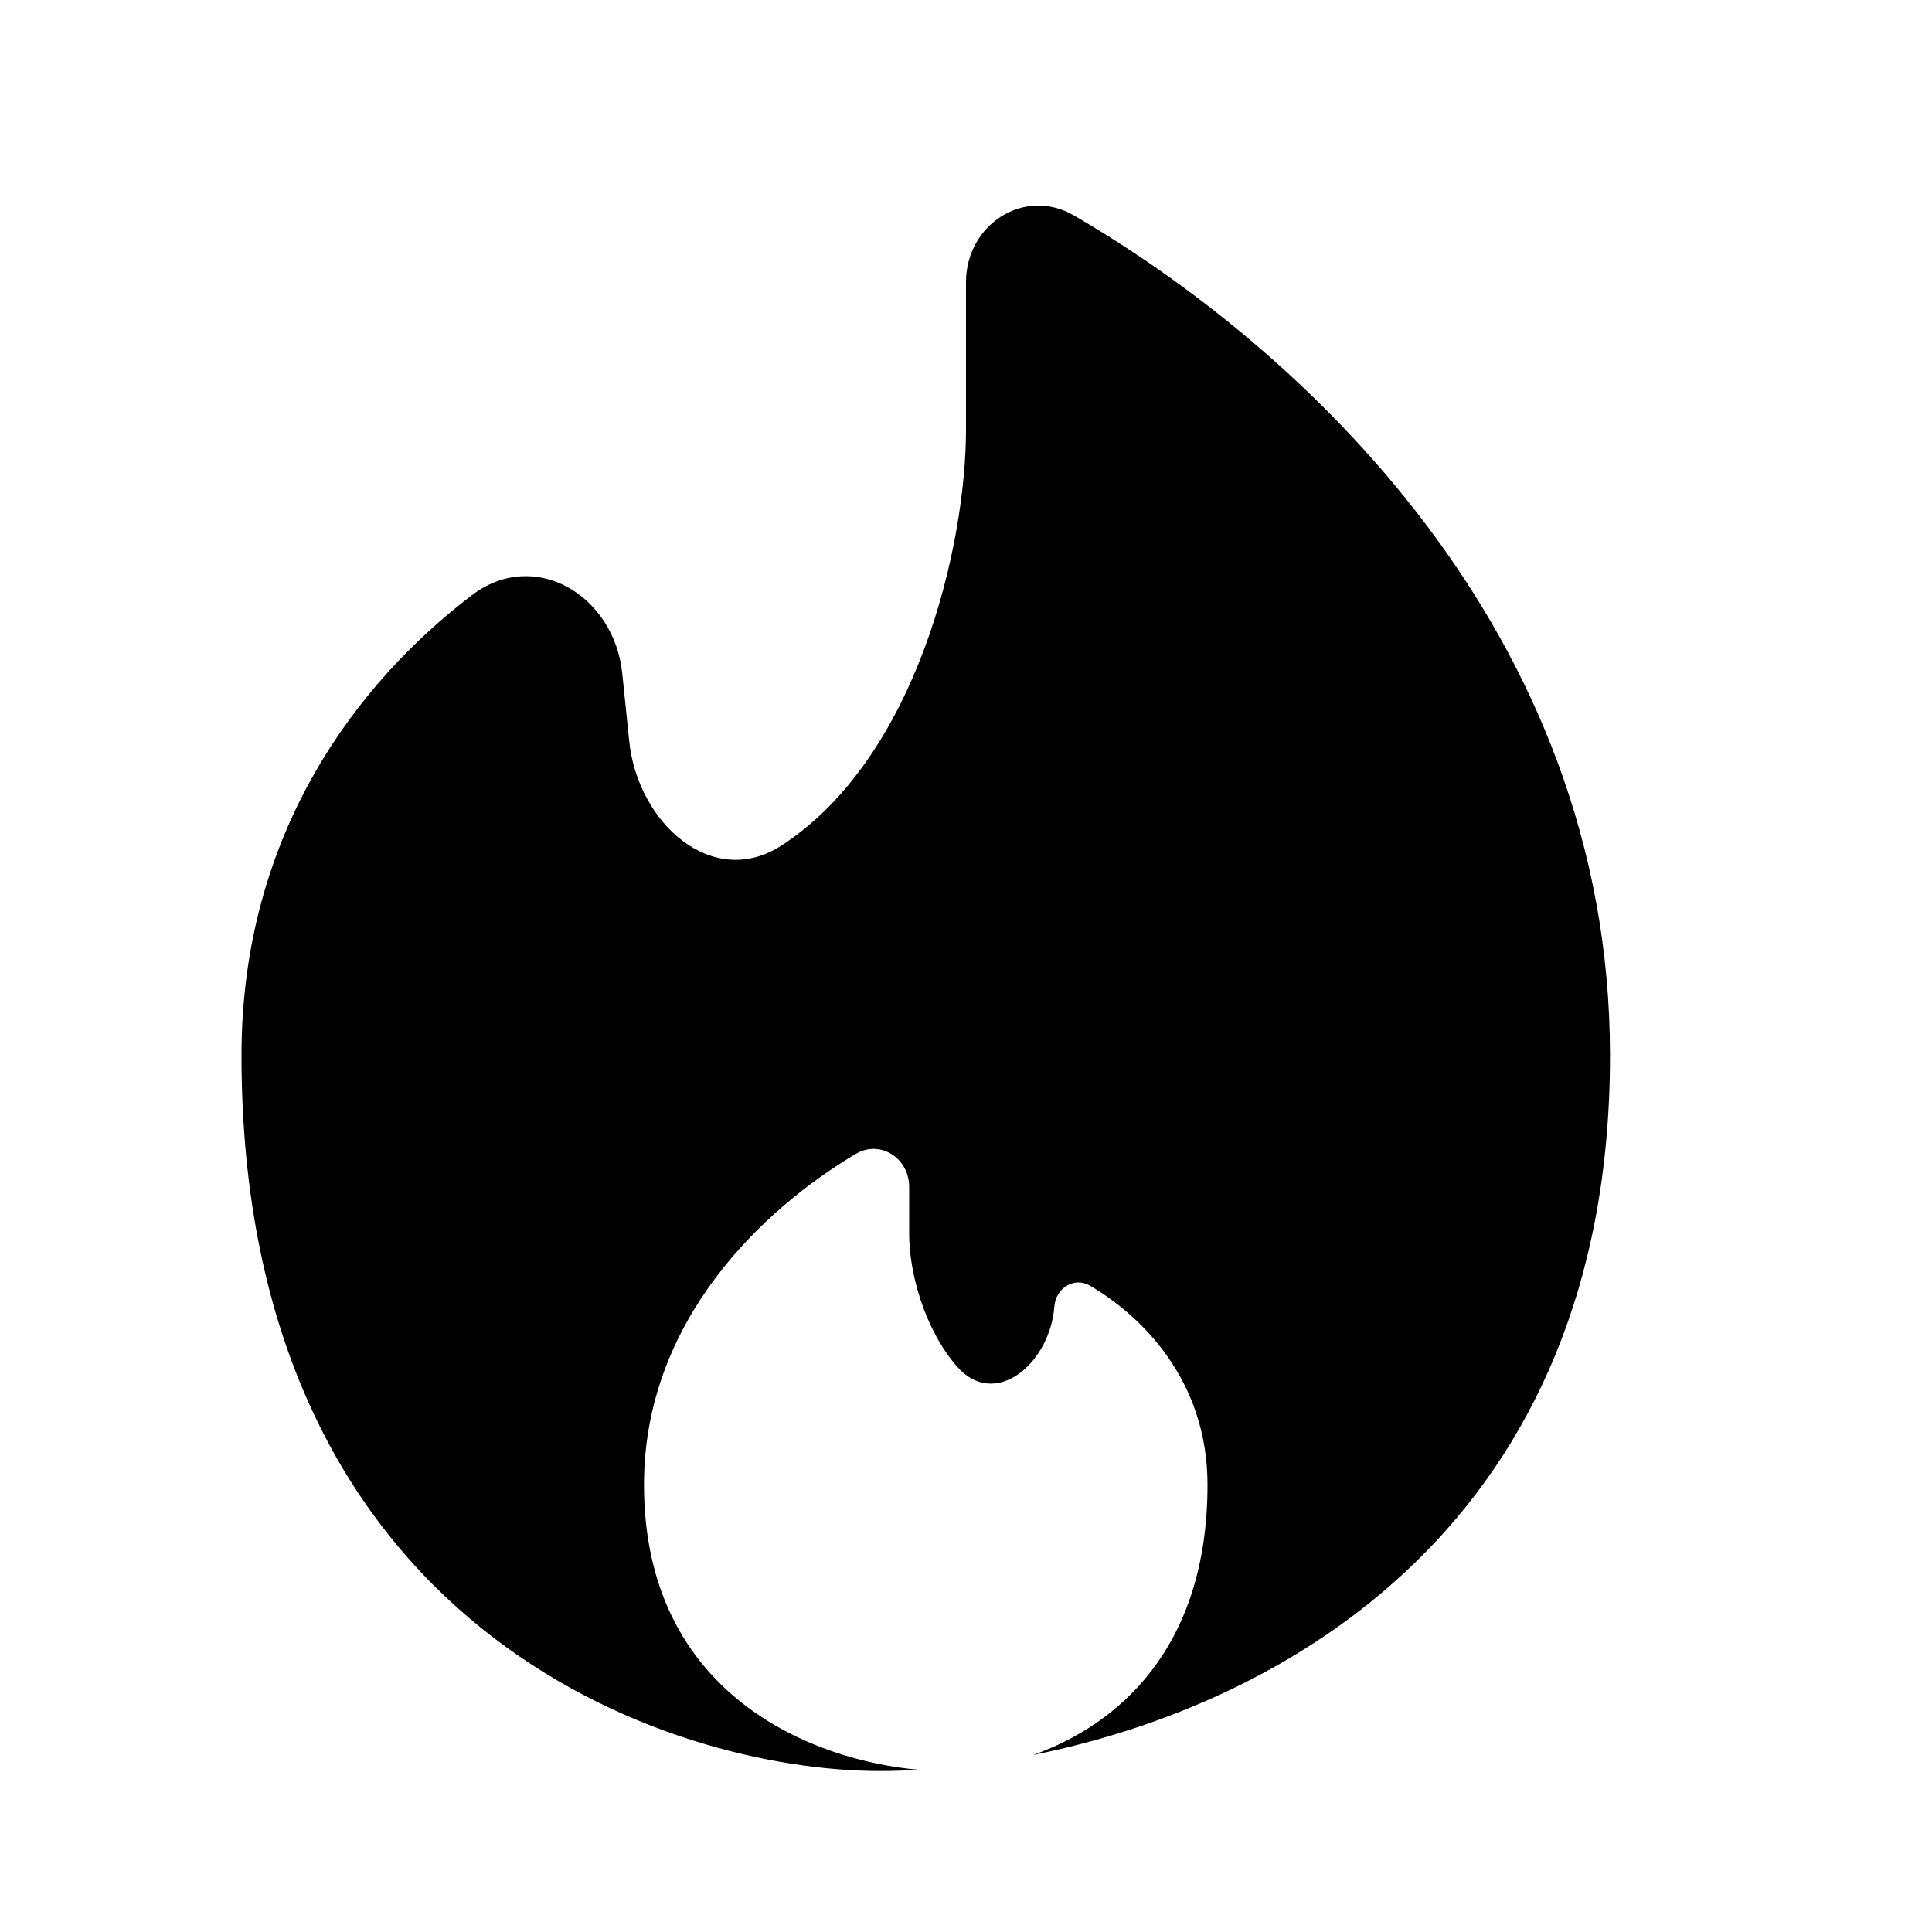
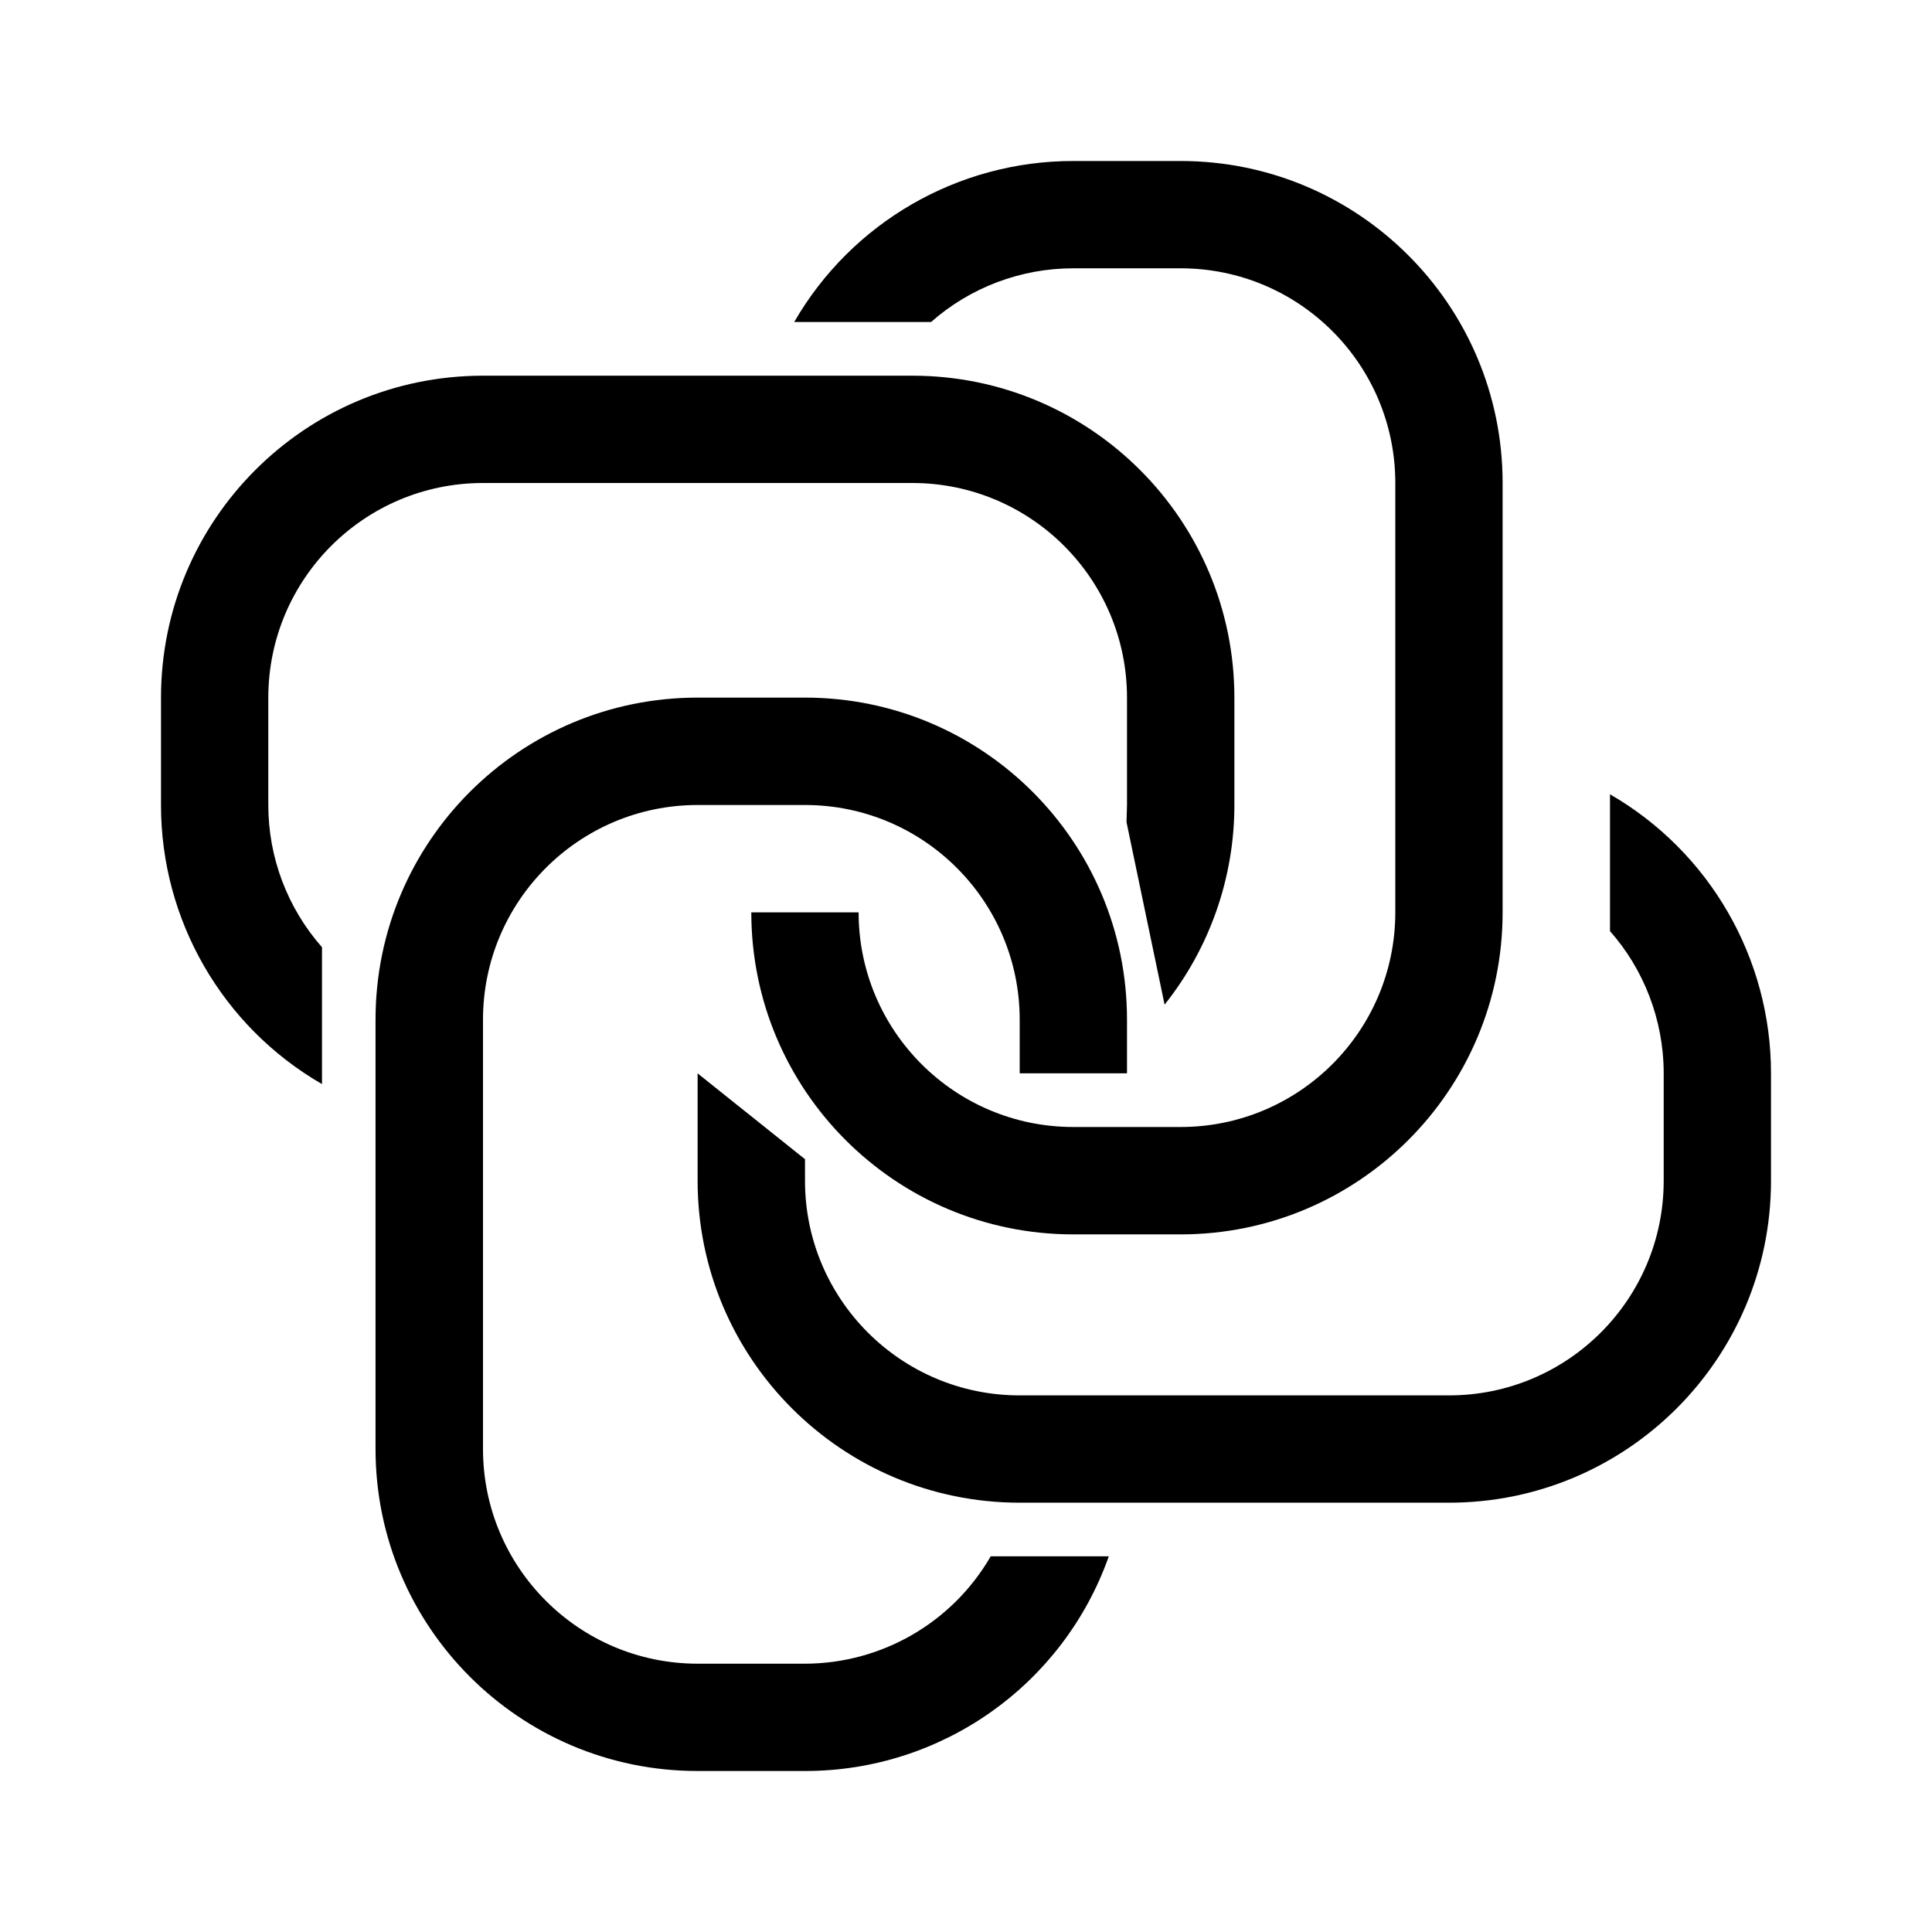
<svg xmlns="http://www.w3.org/2000/svg" width="1em" height="1em" viewBox="0 0 24 24">
-   <path d="M12.832 21.801c3.126-.626 7.168-2.875 7.168-8.69c0-5.291-3.873-8.815-6.658-10.434c-.619-.36-1.342.113-1.342.828v1.828c0 1.442-.606 4.074-2.29 5.169c-.86.559-1.79-.278-1.894-1.298l-.086-.838c-.1-.974-1.092-1.565-1.87-.971C4.461 8.46 3 10.33 3 13.11C3 20.221 8.289 22 10.933 22q.232 0 .484-.015C10.111 21.874 8 21.064 8 18.444c0-2.05 1.495-3.435 2.631-4.11c.306-.18.663.055.663.41v.59c0 .45.175 1.155.59 1.637c.47.546 1.159-.026 1.214-.744c.018-.226.246-.37.442-.256c.641.375 1.46 1.175 1.46 2.473c0 2.048-1.129 2.99-2.168 3.357" />
+   <path d="M14 8.667V10l-.006.213l.473 2.267a3.98 3.98 0 0 0 .867-2.48V8.667a4 4 0 0 0-4-4H6a4 4 0 0 0-4 4V10a4 4 0 0 0 2 3.467v-1.7A2.67 2.67 0 0 1 3.333 10V8.667A2.667 2.667 0 0 1 6 6h5.334A2.667 2.667 0 0 1 14 8.667" />
+   <path d="M13.333 3.333h1.333A2.667 2.667 0 0 1 17.333 6v5.334A2.667 2.667 0 0 1 14.666 14h-1.334a2.667 2.667 0 0 1-2.666-2.666H9.333a4 4 0 0 0 4 4h1.333a4 4 0 0 0 4-4V6a4 4 0 0 0-4-4h-1.334a4 4 0 0 0-3.466 2h1.7a2.67 2.67 0 0 1 1.766-.667" />
+   <path d="M8.666 10H10a2.667 2.667 0 0 1 2.667 2.666v.667H14v-.667a4 4 0 0 0-4-4H8.665a4 4 0 0 0-4 4V18a4 4 0 0 0 4 4H10a4 4 0 0 0 3.774-2.667h-1.467A2.67 2.67 0 0 1 10 20.667H8.666A2.667 2.667 0 0 1 6 18v-5.334A2.667 2.667 0 0 1 8.666 10" />
+   <path d="M20 11.567c.413.466.667 1.093.667 1.767v1.333A2.666 2.666 0 0 1 18 17.334h-5.334A2.666 2.666 0 0 1 10 14.667V14.4l-1.334-1.066v1.333a4 4 0 0 0 4 4H18a4 4 0 0 0 4-4v-1.333a4 4 0 0 0-2-3.467z" />
</svg>
